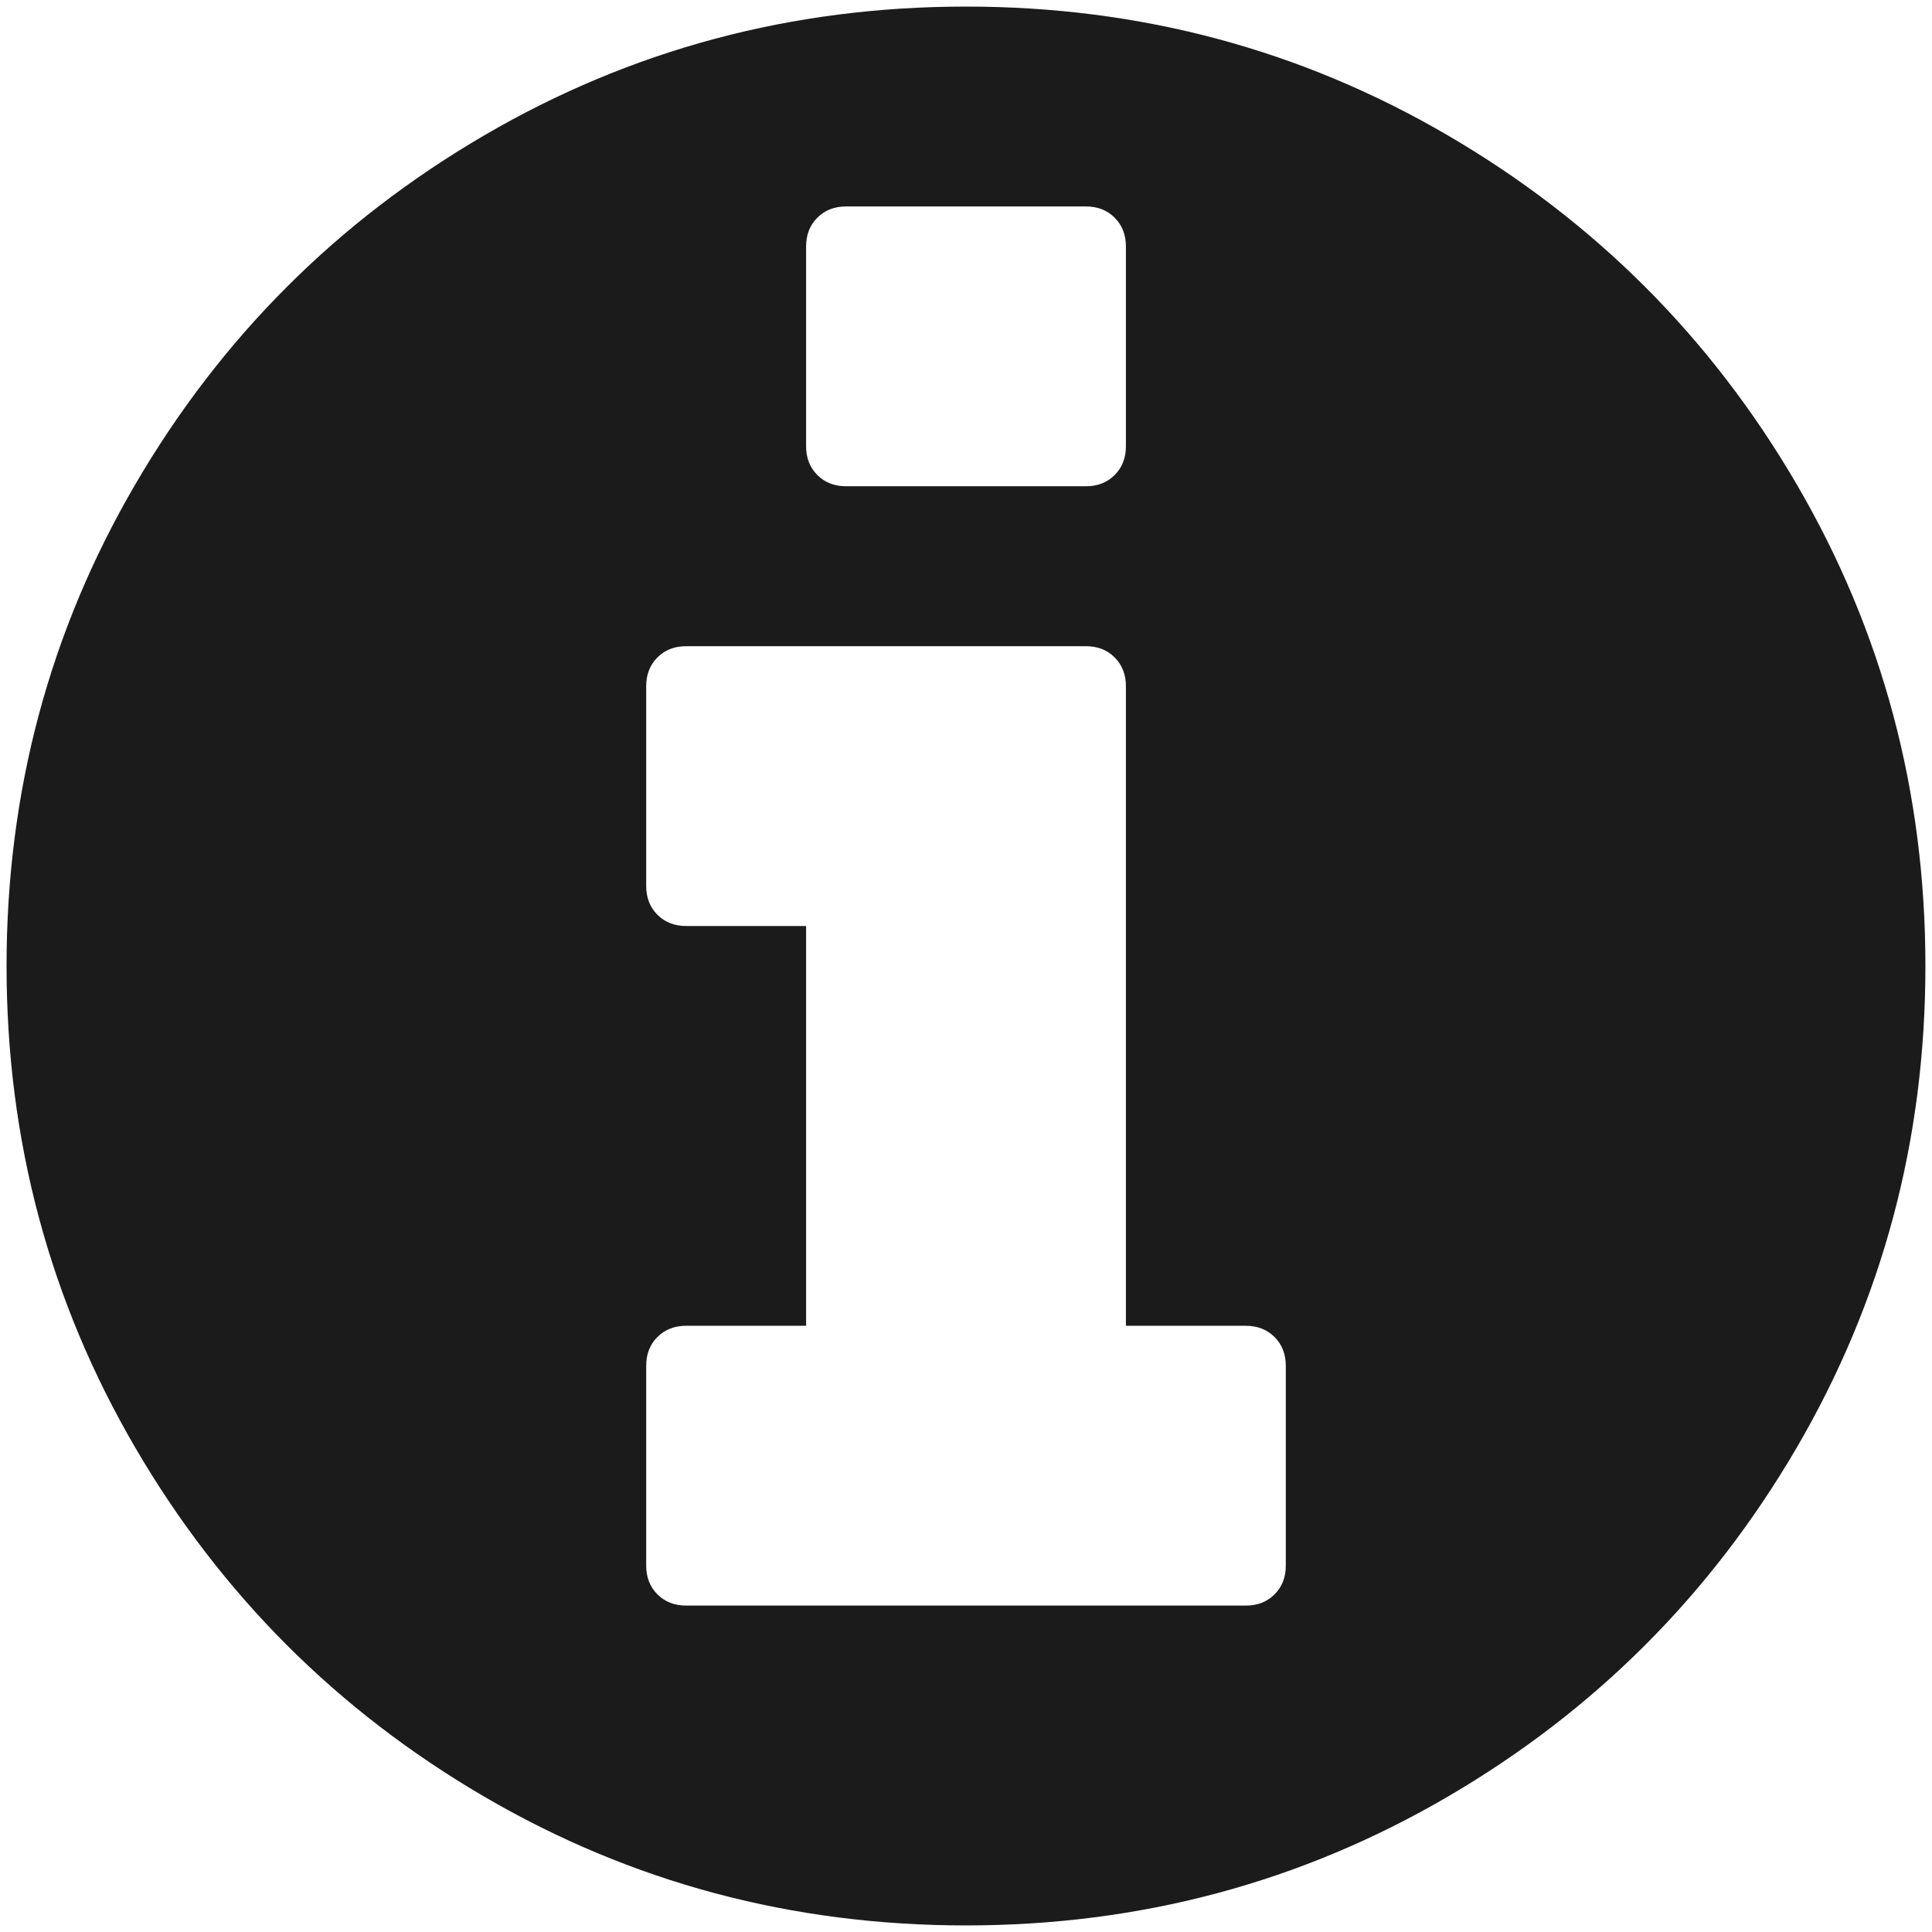
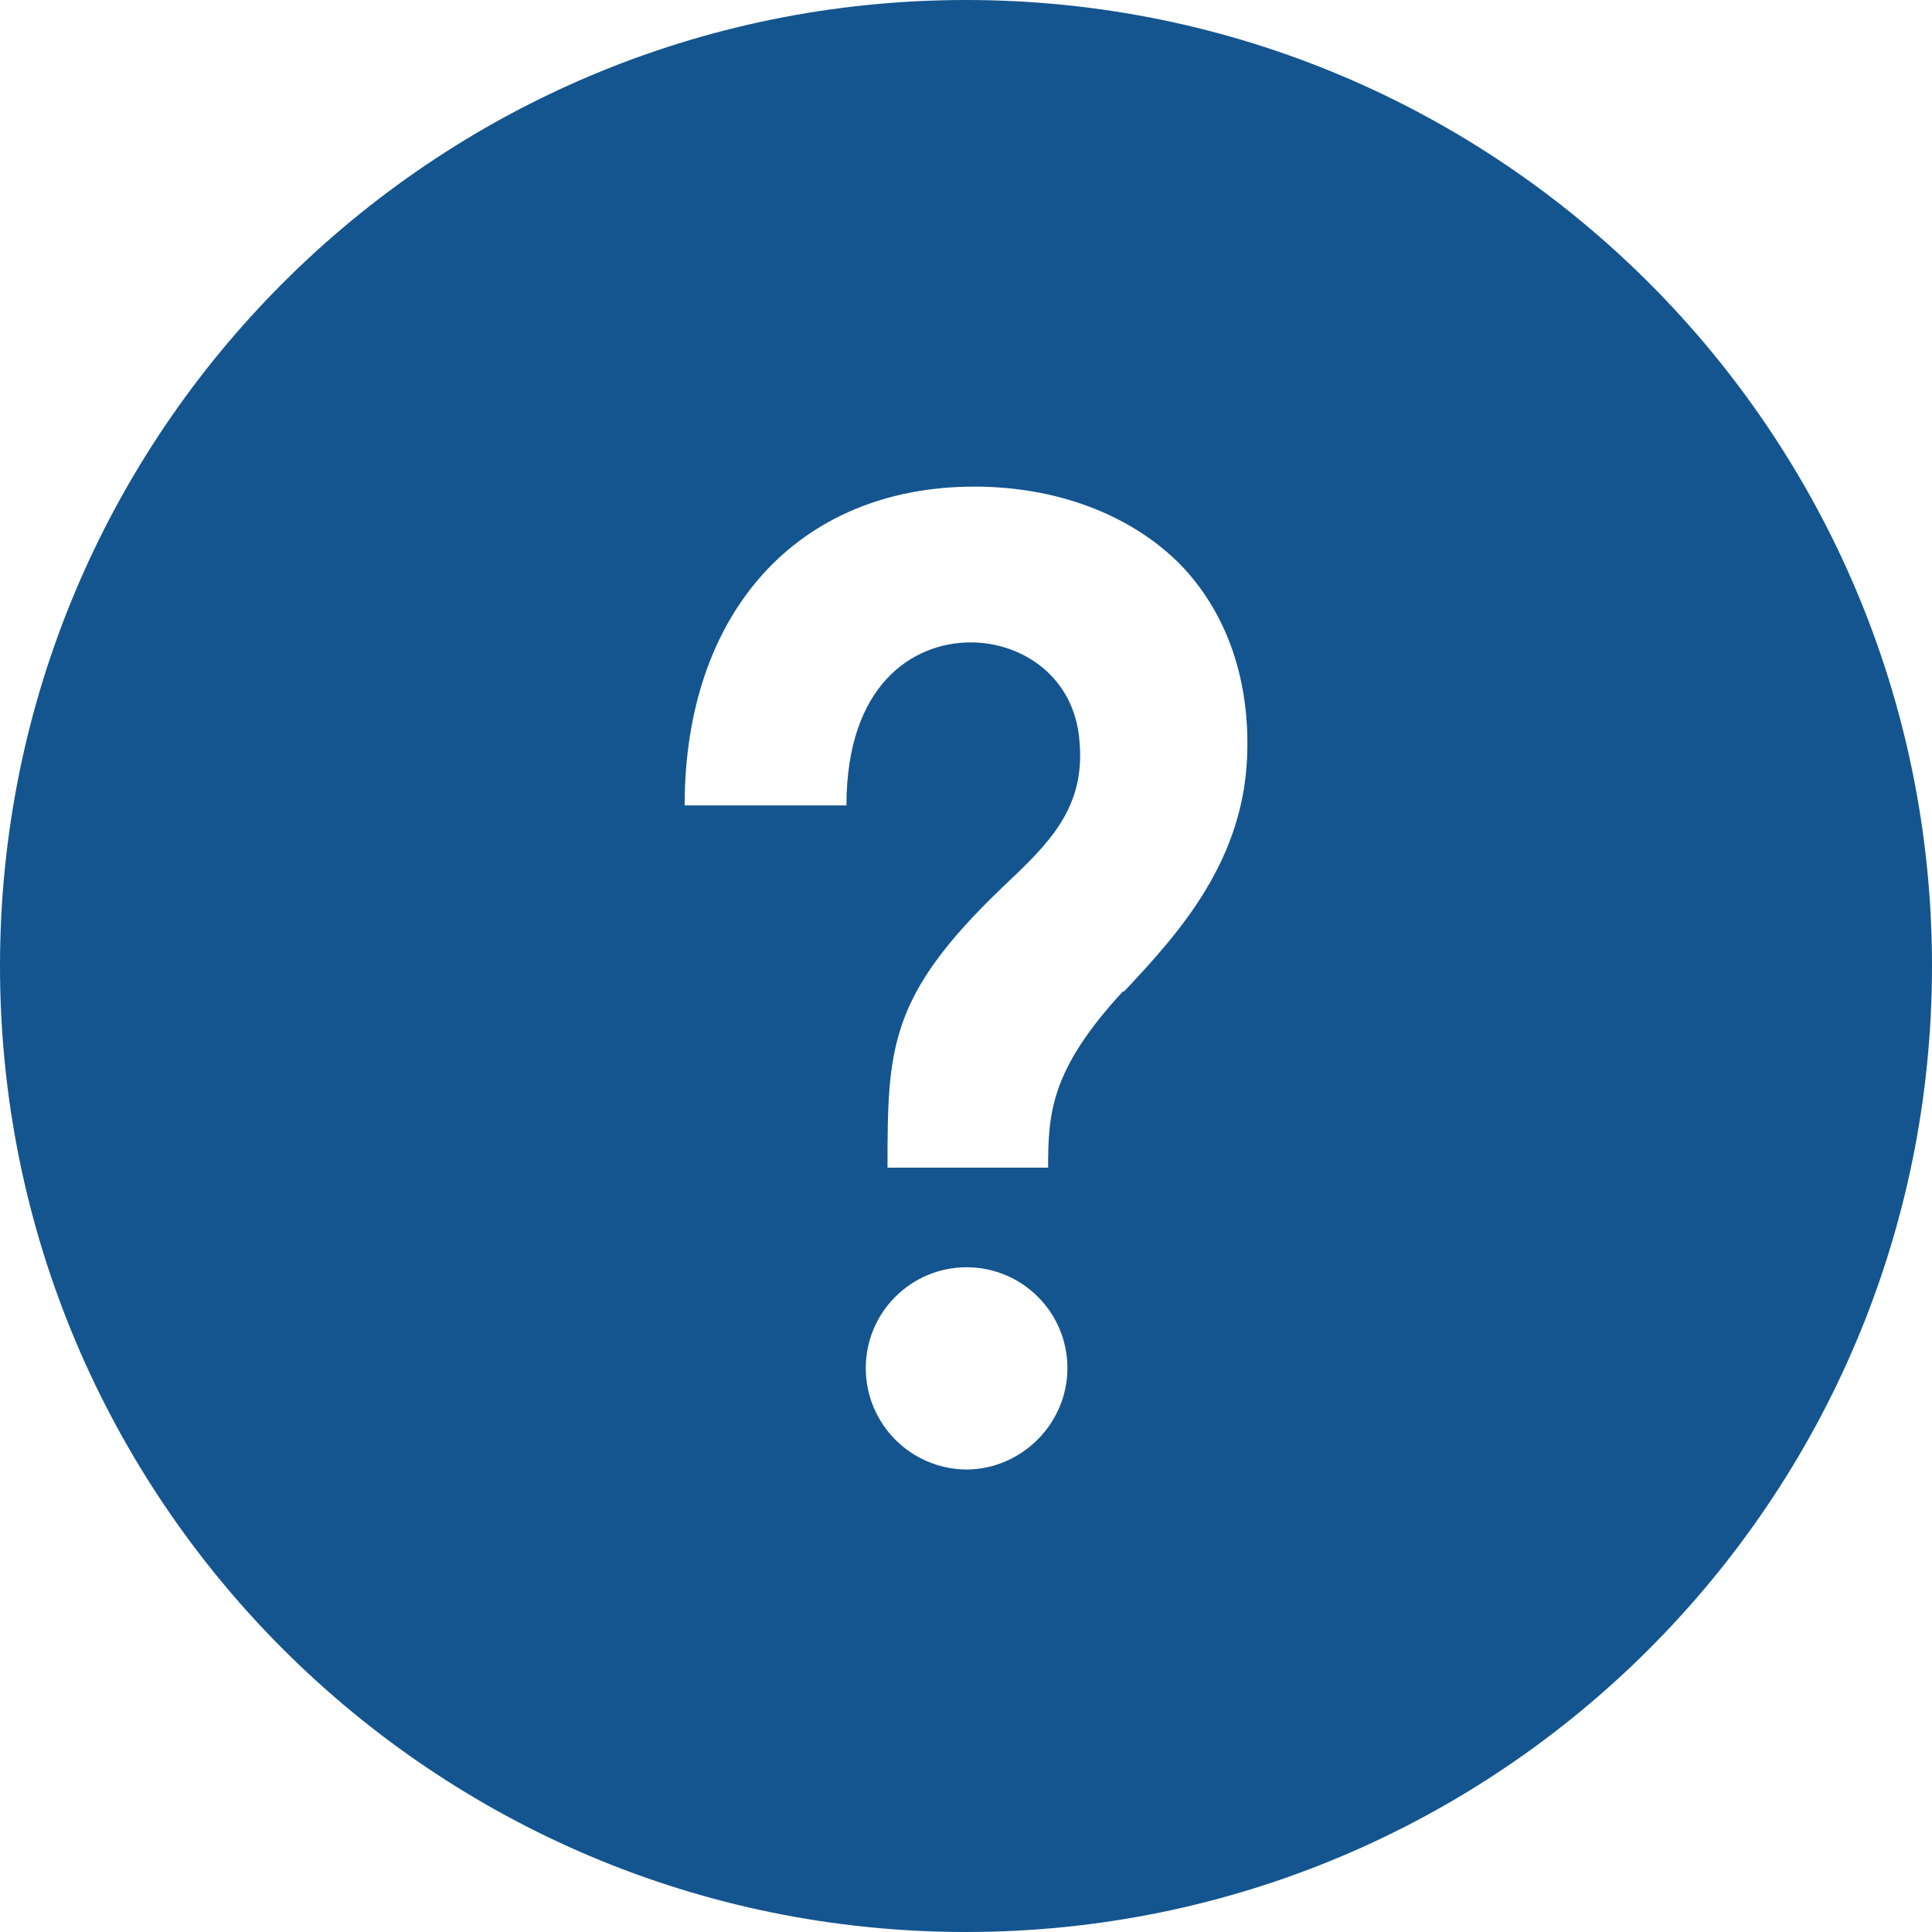
- <svg xmlns="http://www.w3.org/2000/svg" width="126" height="126" viewBox="0 0 126 126">
-   <path fill="#1B1B1B" d="M117.18,31.592 C111.585,22.006 103.995,14.416 94.409,8.821 C84.821,3.226 74.354,0.429 63.001,0.429 C51.649,0.429 41.179,3.226 31.593,8.821 C22.006,14.415 14.416,22.005 8.821,31.592 C3.225,41.179 0.428,51.649 0.428,63 C0.428,74.352 3.226,84.82 8.82,94.408 C14.415,103.993 22.005,111.584 31.592,117.179 C41.179,122.774 51.648,125.571 63,125.571 C74.352,125.571 84.822,122.774 94.408,117.179 C103.994,111.585 111.584,103.994 117.179,94.408 C122.773,84.821 125.57,74.351 125.57,63 C125.57,51.648 122.773,41.178 117.18,31.592 Z M52.572,16.071 C52.572,15.31 52.816,14.686 53.305,14.197 C53.794,13.709 54.419,13.464 55.179,13.464 L70.823,13.464 C71.583,13.464 72.208,13.709 72.695,14.197 C73.183,14.686 73.429,15.31 73.429,16.071 L73.429,29.107 C73.429,29.867 73.183,30.492 72.695,30.98 C72.208,31.469 71.583,31.713 70.823,31.713 L55.179,31.713 C54.419,31.713 53.794,31.469 53.305,30.98 C52.816,30.492 52.572,29.867 52.572,29.107 L52.572,16.071 Z M83.857,102.107 C83.857,102.867 83.611,103.492 83.124,103.979 C82.637,104.468 82.012,104.712 81.25,104.712 L44.75,104.712 C43.989,104.712 43.365,104.468 42.876,103.979 C42.387,103.491 42.143,102.866 42.143,102.106 L42.143,89.07 C42.143,88.308 42.387,87.685 42.876,87.196 C43.365,86.708 43.99,86.463 44.75,86.463 L52.572,86.463 L52.572,60.392 L44.75,60.392 C43.989,60.392 43.365,60.148 42.876,59.659 C42.387,59.171 42.143,58.546 42.143,57.785 L42.143,44.75 C42.143,43.989 42.387,43.365 42.876,42.876 C43.365,42.387 43.99,42.143 44.75,42.143 L70.823,42.143 C71.583,42.143 72.208,42.387 72.695,42.876 C73.183,43.365 73.429,43.989 73.429,44.75 L73.429,86.464 L81.249,86.464 C82.01,86.464 82.635,86.709 83.123,87.197 C83.61,87.685 83.856,88.31 83.856,89.071 L83.856,102.107 L83.857,102.107 Z" />
+ <svg xmlns="http://www.w3.org/2000/svg" viewBox="0 0 16 16">
+   <path fill="#14558f" d="M8 0a8 8 0 100 16A8 8 0 008 0zm0 12.17a.84.84 0 01-.83-.84.83.83 0 111.67 0c0 .46-.38.84-.84.84zm1.3-3.96c-.6.65-.62 1.01-.62 1.46H7.35c0-.99.01-1.42.95-2.32.38-.36.69-.65.64-1.21-.04-.54-.48-.82-.9-.82-.48 0-1.03.35-1.03 1.35H5.67c0-1.6.94-2.64 2.4-2.64.68 0 1.29.23 1.7.64.37.38.57.91.56 1.53-.01.92-.57 1.53-1.02 2.01z" />
</svg>
